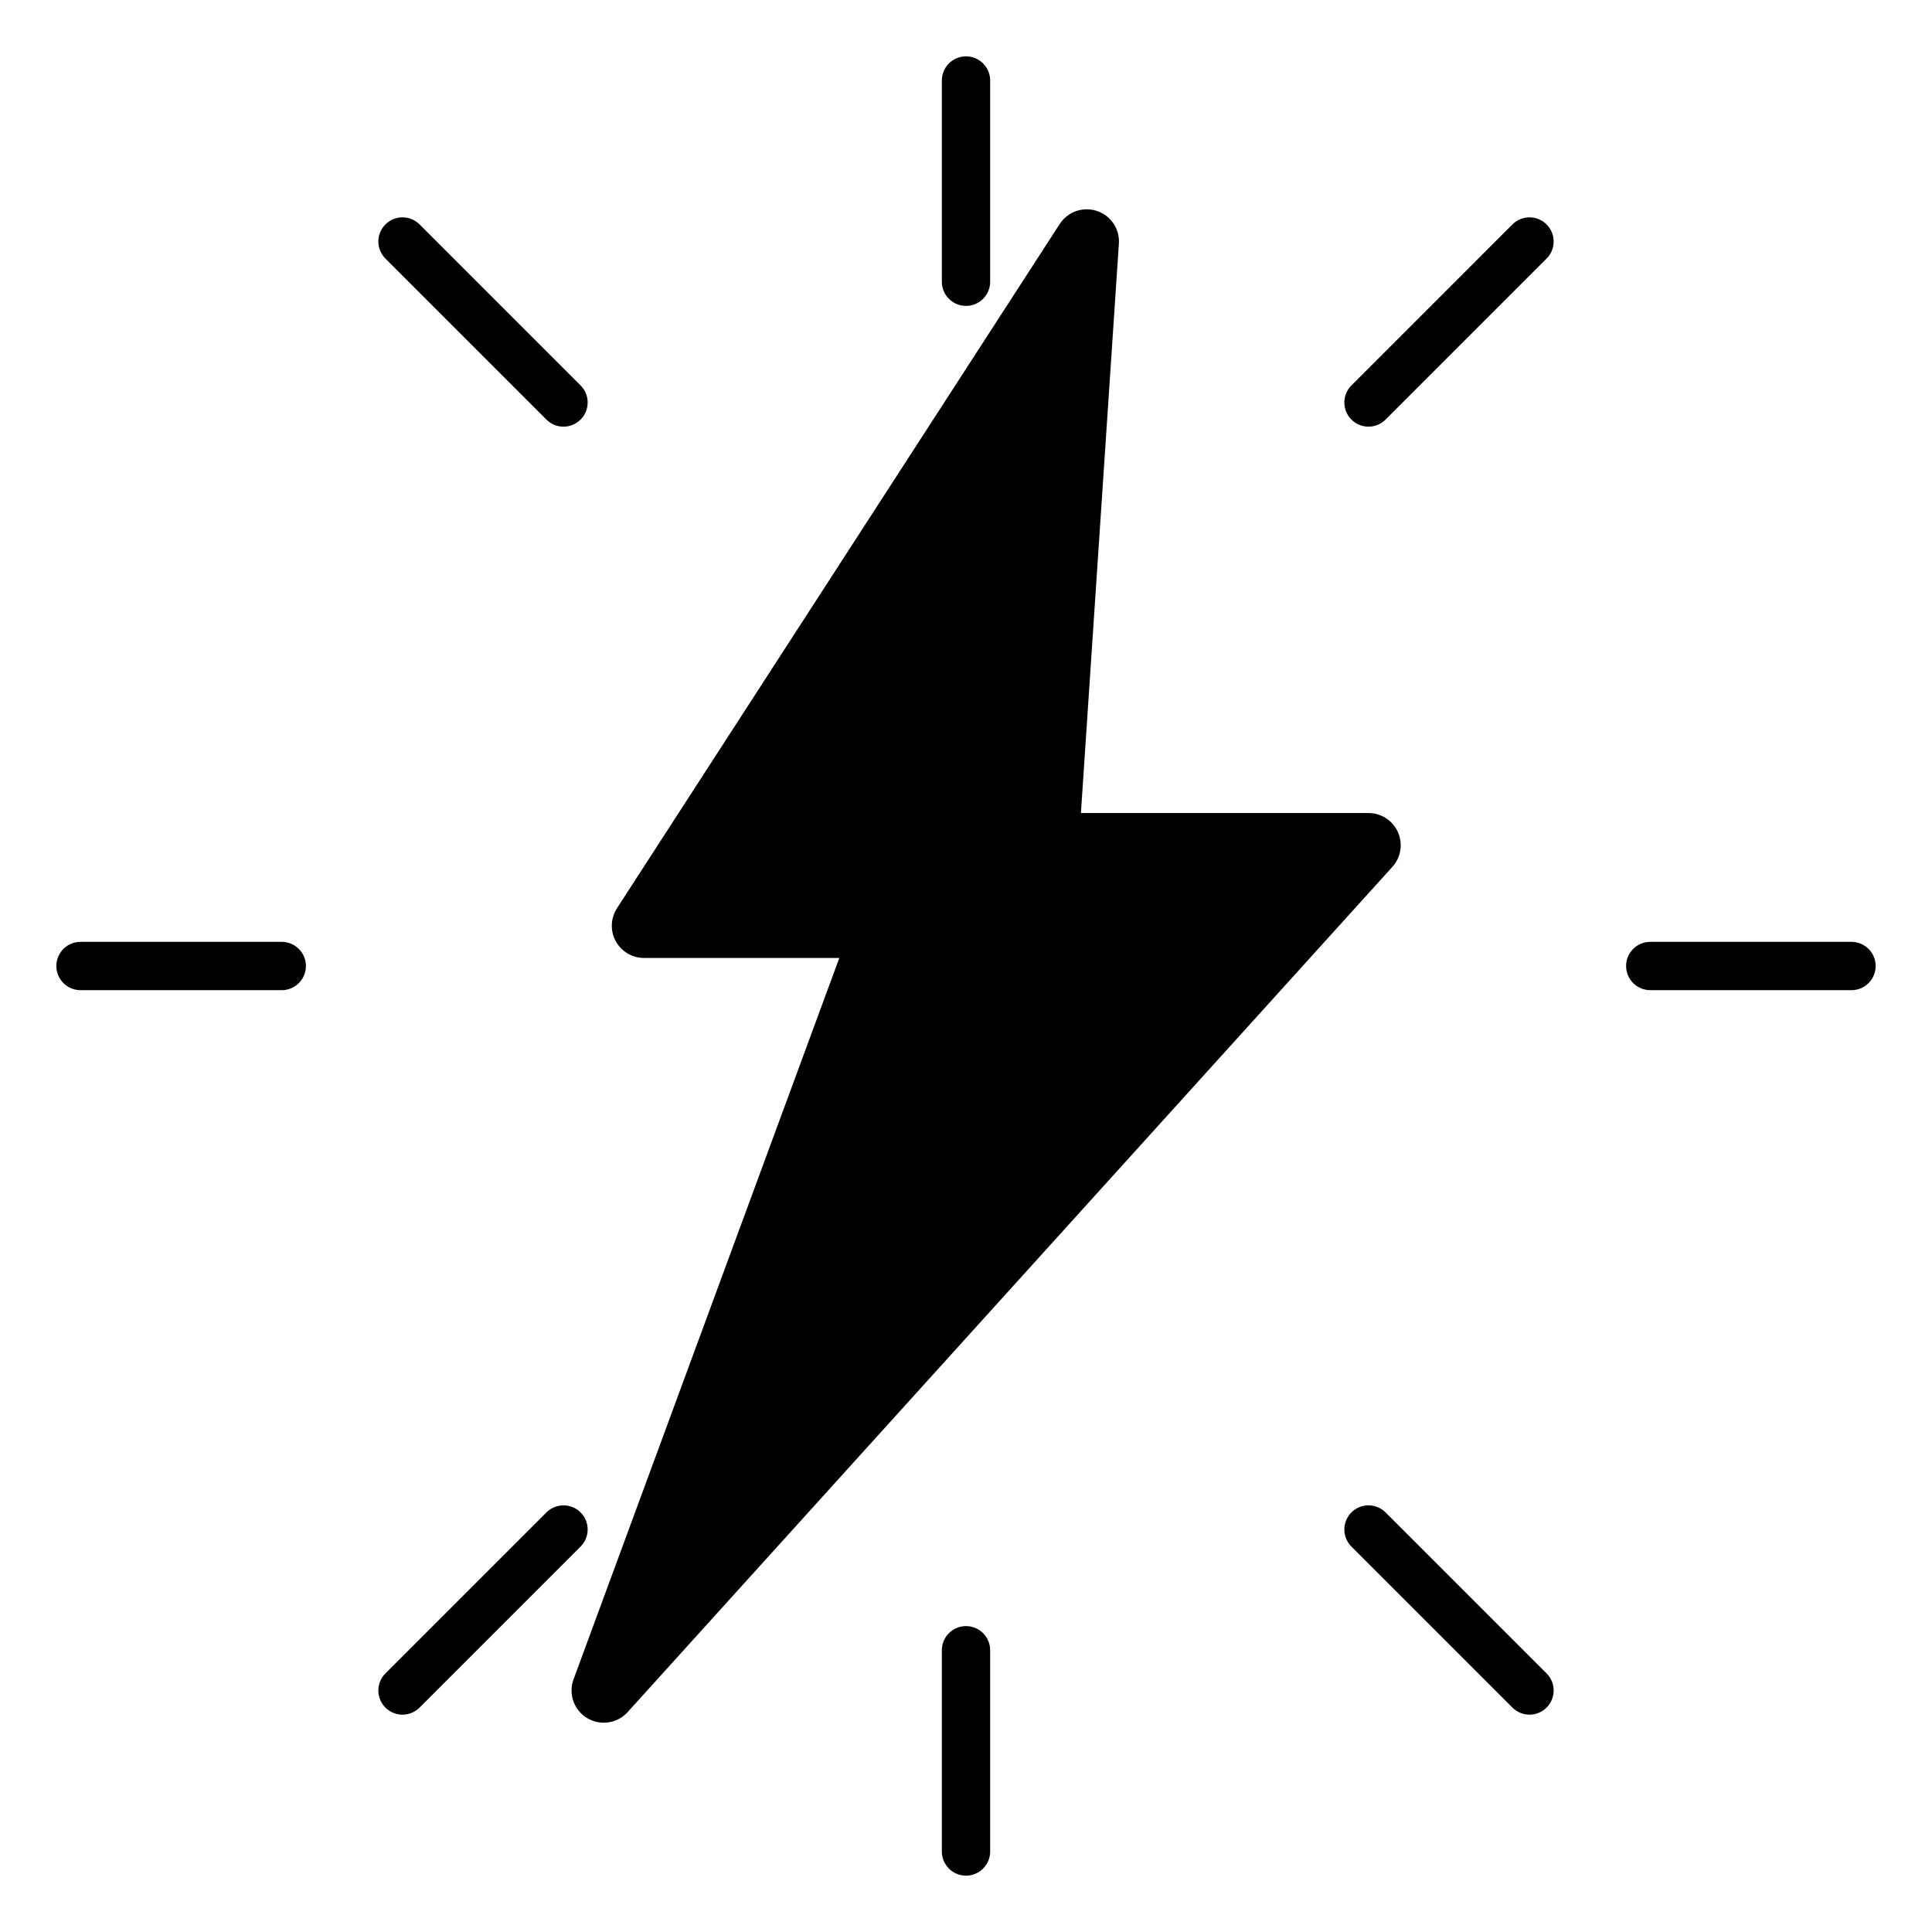
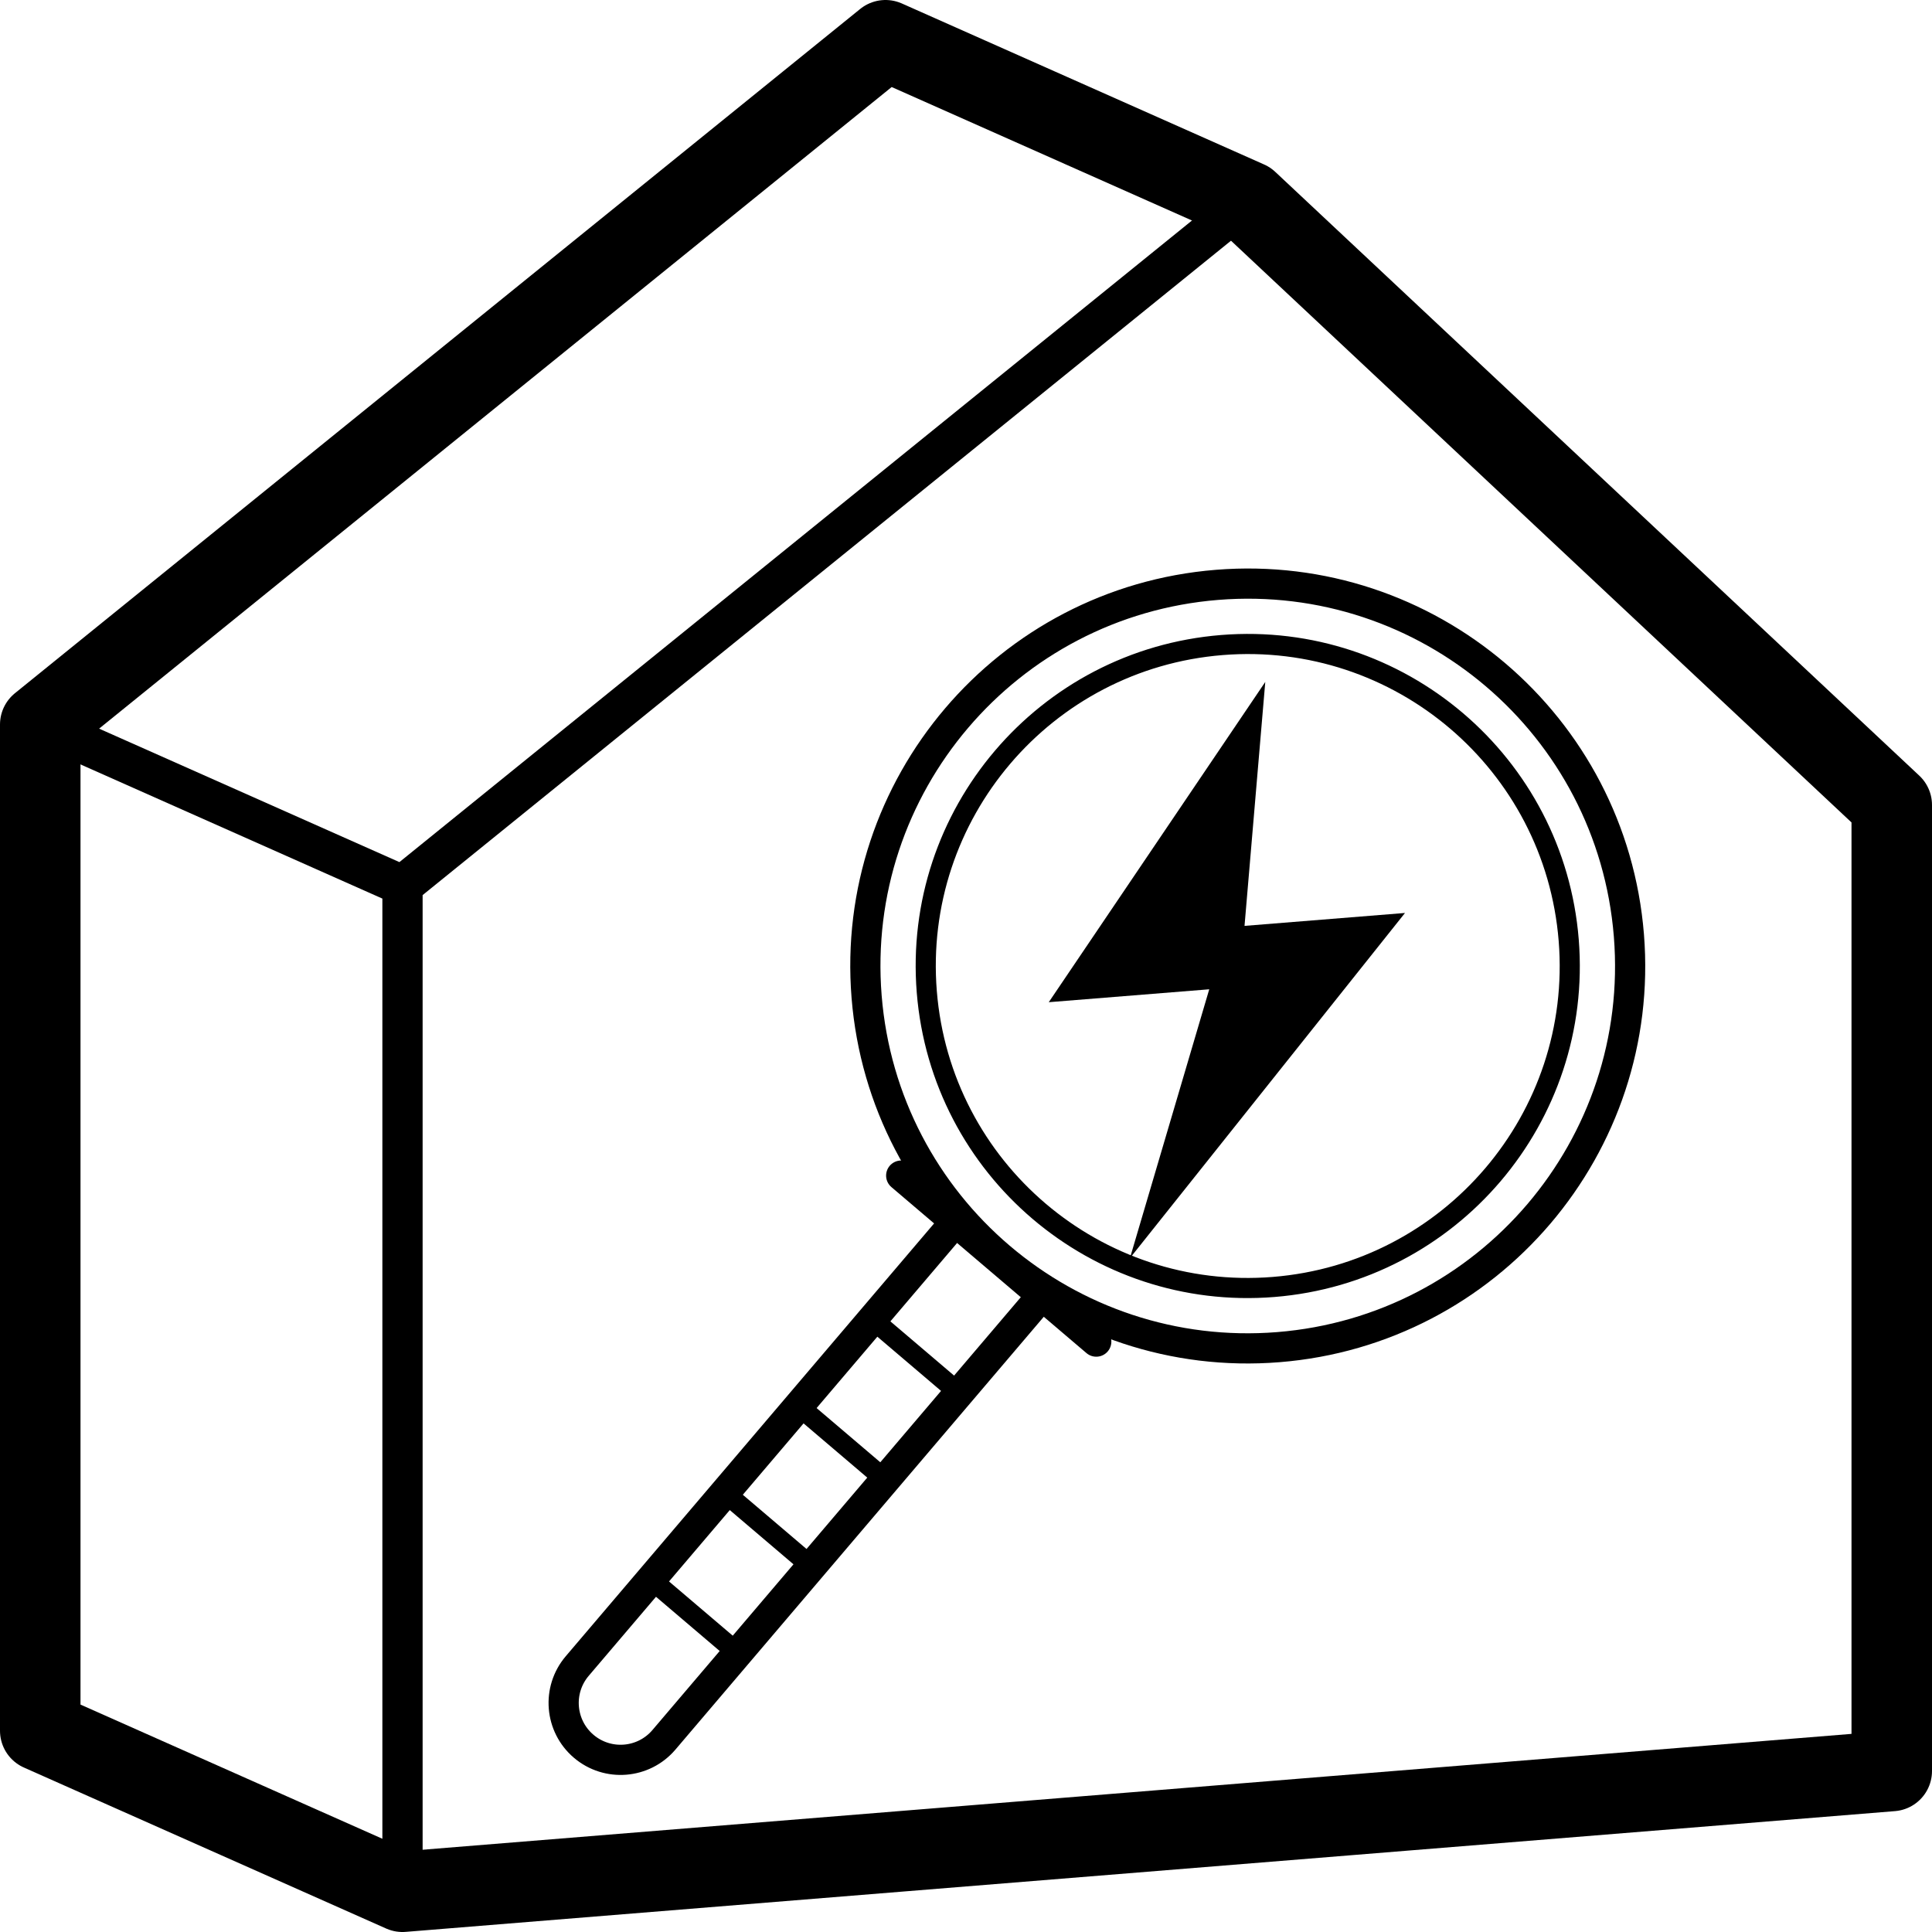
<svg xmlns="http://www.w3.org/2000/svg" viewBox="0 0 960 960">
-   <g fill="none" stroke="#000000" stroke-linecap="round" stroke-linejoin="round">
-     <path stroke-width="24" d="M480 140 L480 40" />
-     <path stroke-width="24" d="M680 200 L760 120" />
-     <path stroke-width="24" d="M820 480 L920 480" />
-     <path stroke-width="24" d="M680 760 L760 840" />
-     <path stroke-width="24" d="M480 820 L480 920" />
-     <path stroke-width="24" d="M280 760 L200 840" />
-     <path stroke-width="24" d="M140 480 L40 480" />
-     <path stroke-width="24" d="M280 200 L200 120" />
-     <path stroke-width="32" stroke-linejoin="round" fill="#000000" d="M540 120 L320 460 L440 460 L300 840 L680 420 L520 420 Z" />
+   <g fill="none" stroke="currentColor" stroke-linecap="round" stroke-linejoin="round">
+     <path stroke-width="40" d="M 20,860                                L 200,940                                L 940,880                                L 940,400                                L 620,100                                L 440,20                                L 20,360 Z" />
+     <path stroke-width="20" d="M 200,940 L 200,440 L 620,100                                M 200,440 L 20,360" />
+     <g transform="rotate(-4.6 620 480)">
+       <circle cx="620" cy="480" r="190" stroke-width="15" />
+       <circle cx="620" cy="480" r="160" stroke-width="10" />
+       <path stroke-width="15" d="M 440,570 L 530,660" />
+       <path stroke-width="15" d="M 460,600                                  L 260,800                                  A 28 28 0 0 0 300,840                                  L 500,640" />
+       <path stroke-width="10" d="M 420,640 L 460,680                                  M 380,680 L 420,720                                  M 340,720 L 380,760                                  M 300,760 L 340,800" />
+       <path fill="currentColor" stroke="none" d="M 640,340 L 520,490 L 600,490 L 550,620 L 700,460 L 620,460 Z" />
+     </g>
  </g>
</svg>
